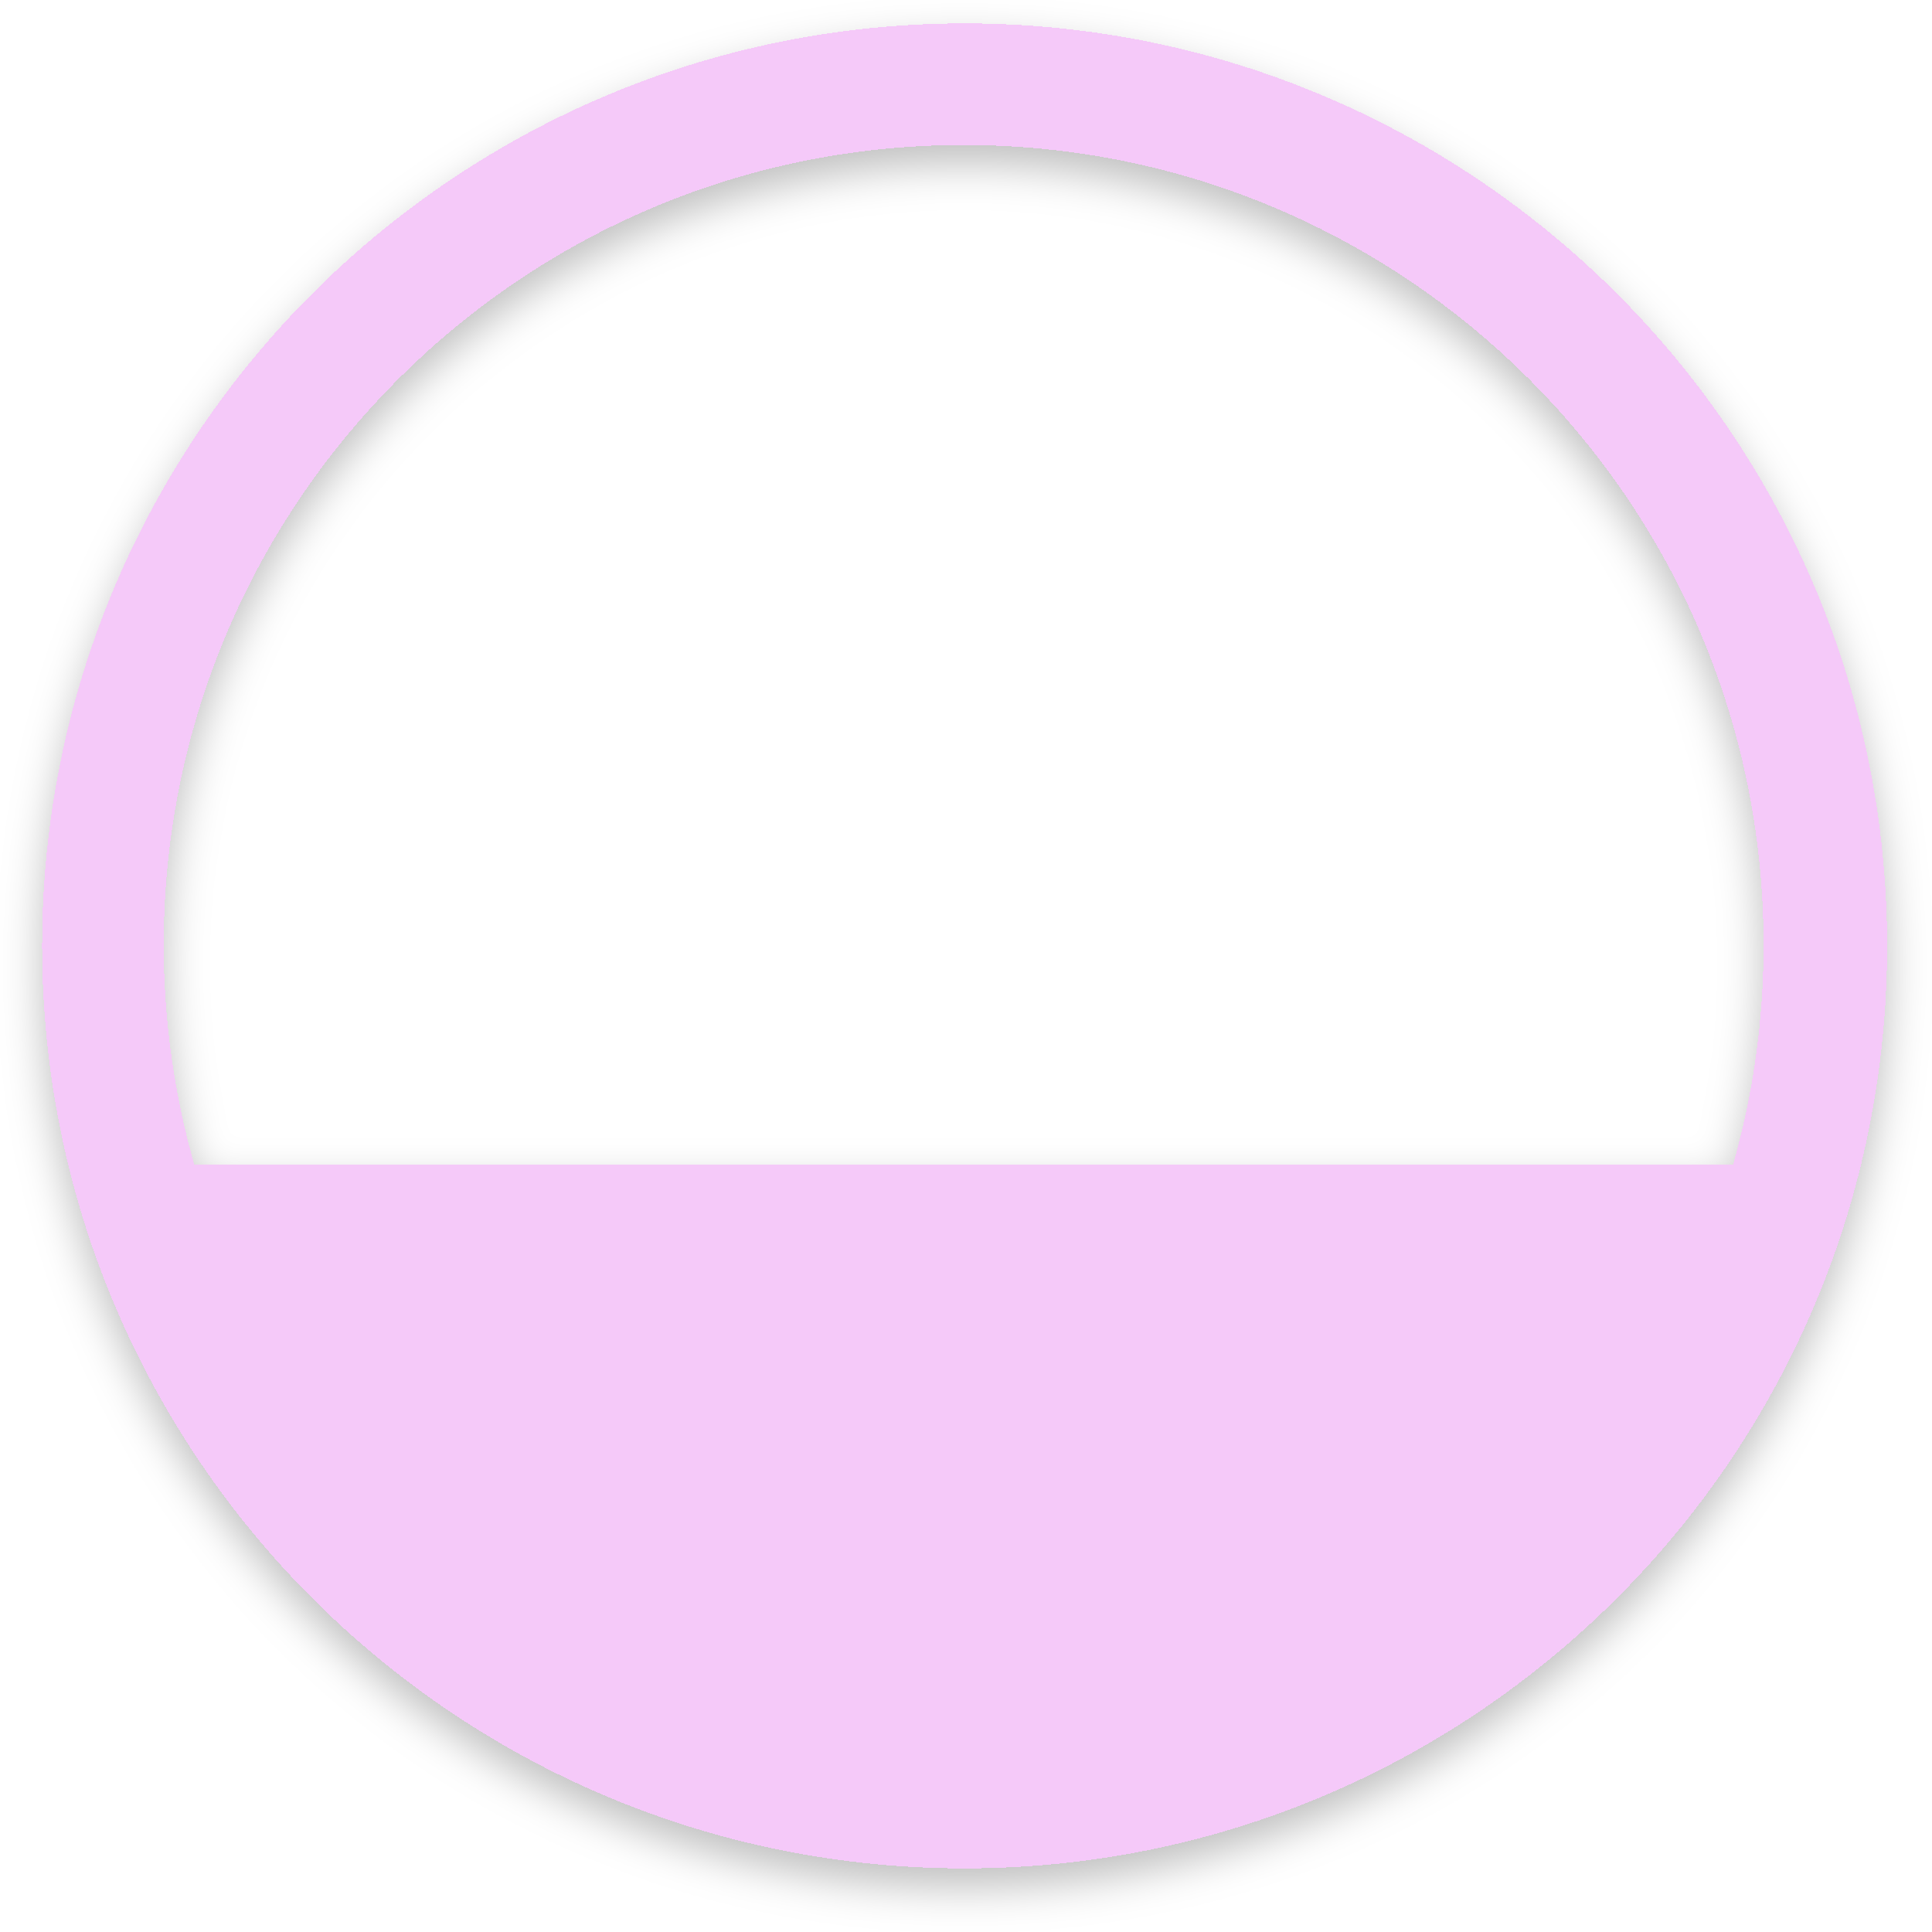
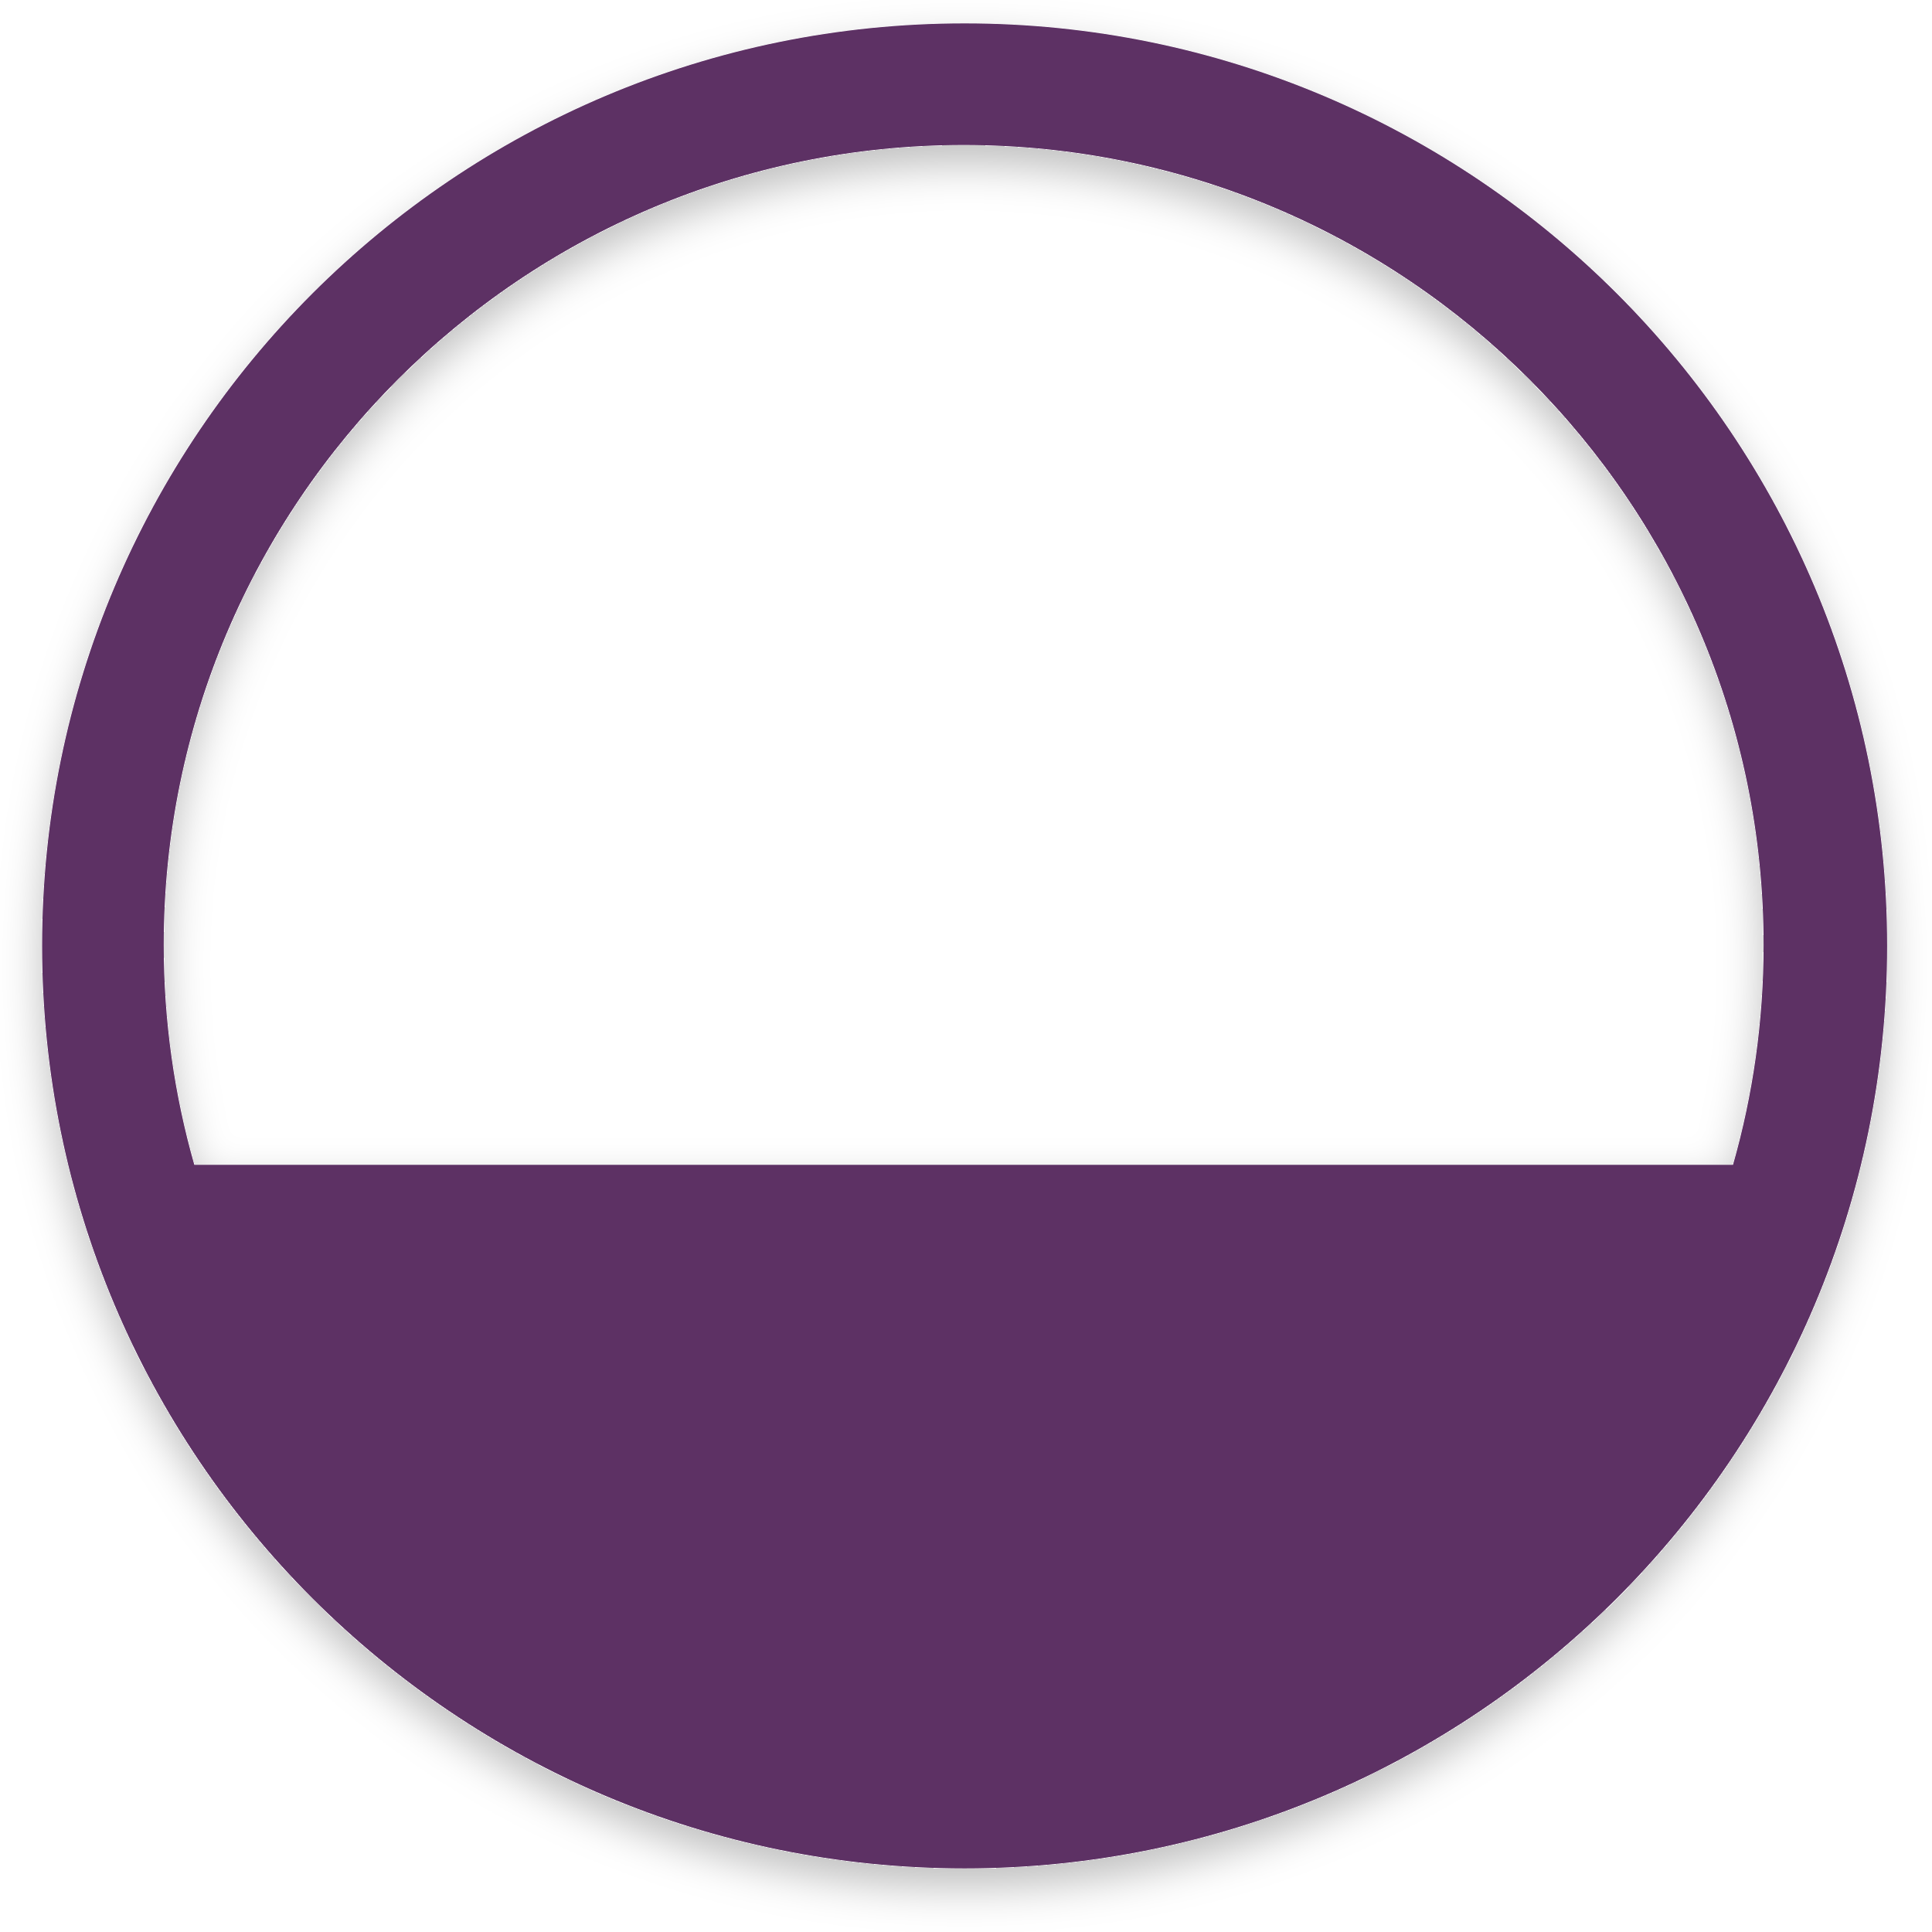
<svg xmlns="http://www.w3.org/2000/svg" width="413" height="413" viewBox="0 0 413 413" fill="none">
  <g filter="url(#filter0_bd_210_136)">
-     <path fill-rule="evenodd" clip-rule="evenodd" d="M206.203 399.407C315.116 399.407 403.407 311.116 403.407 202.203C403.407 93.291 315.116 5 206.203 5C97.291 5 9 93.291 9 202.203C9 311.116 97.291 399.407 206.203 399.407ZM377 202C377 218.3 374.719 234.067 370.46 249H41.54C37.281 234.067 35 218.3 35 202C35 107.559 111.559 31 206 31C300.441 31 377 107.559 377 202Z" fill="#E77AF0" fill-opacity="0.4" shape-rendering="crispEdges" />
+     <path fill-rule="evenodd" clip-rule="evenodd" d="M206.203 399.407C315.116 399.407 403.407 311.116 403.407 202.203C403.407 93.291 315.116 5 206.203 5C97.291 5 9 93.291 9 202.203C9 311.116 97.291 399.407 206.203 399.407ZM377 202C377 218.3 374.719 234.067 370.46 249H41.54C37.281 234.067 35 218.3 35 202C35 107.559 111.559 31 206 31C300.441 31 377 107.559 377 202Z" fill="#5D3164" />
  </g>
  <defs>
    <filter id="filter0_bd_210_136" x="-16" y="-20" width="444.406" height="444.406" filterUnits="userSpaceOnUse" color-interpolation-filters="sRGB">
      <feFlood flood-opacity="0" result="BackgroundImageFix" />
      <feGaussianBlur in="BackgroundImage" stdDeviation="12.5" />
      <feComposite in2="SourceAlpha" operator="in" result="effect1_backgroundBlur_210_136" />
      <feColorMatrix in="SourceAlpha" type="matrix" values="0 0 0 0 0 0 0 0 0 0 0 0 0 0 0 0 0 0 127 0" result="hardAlpha" />
      <feOffset dy="4" />
      <feGaussianBlur stdDeviation="4.5" />
      <feComposite in2="hardAlpha" operator="out" />
      <feColorMatrix type="matrix" values="0 0 0 0 0 0 0 0 0 0 0 0 0 0 0 0 0 0 0.25 0" />
      <feBlend mode="normal" in2="effect1_backgroundBlur_210_136" result="effect2_dropShadow_210_136" />
      <feBlend mode="normal" in="SourceGraphic" in2="effect2_dropShadow_210_136" result="shape" />
    </filter>
  </defs>
</svg>
